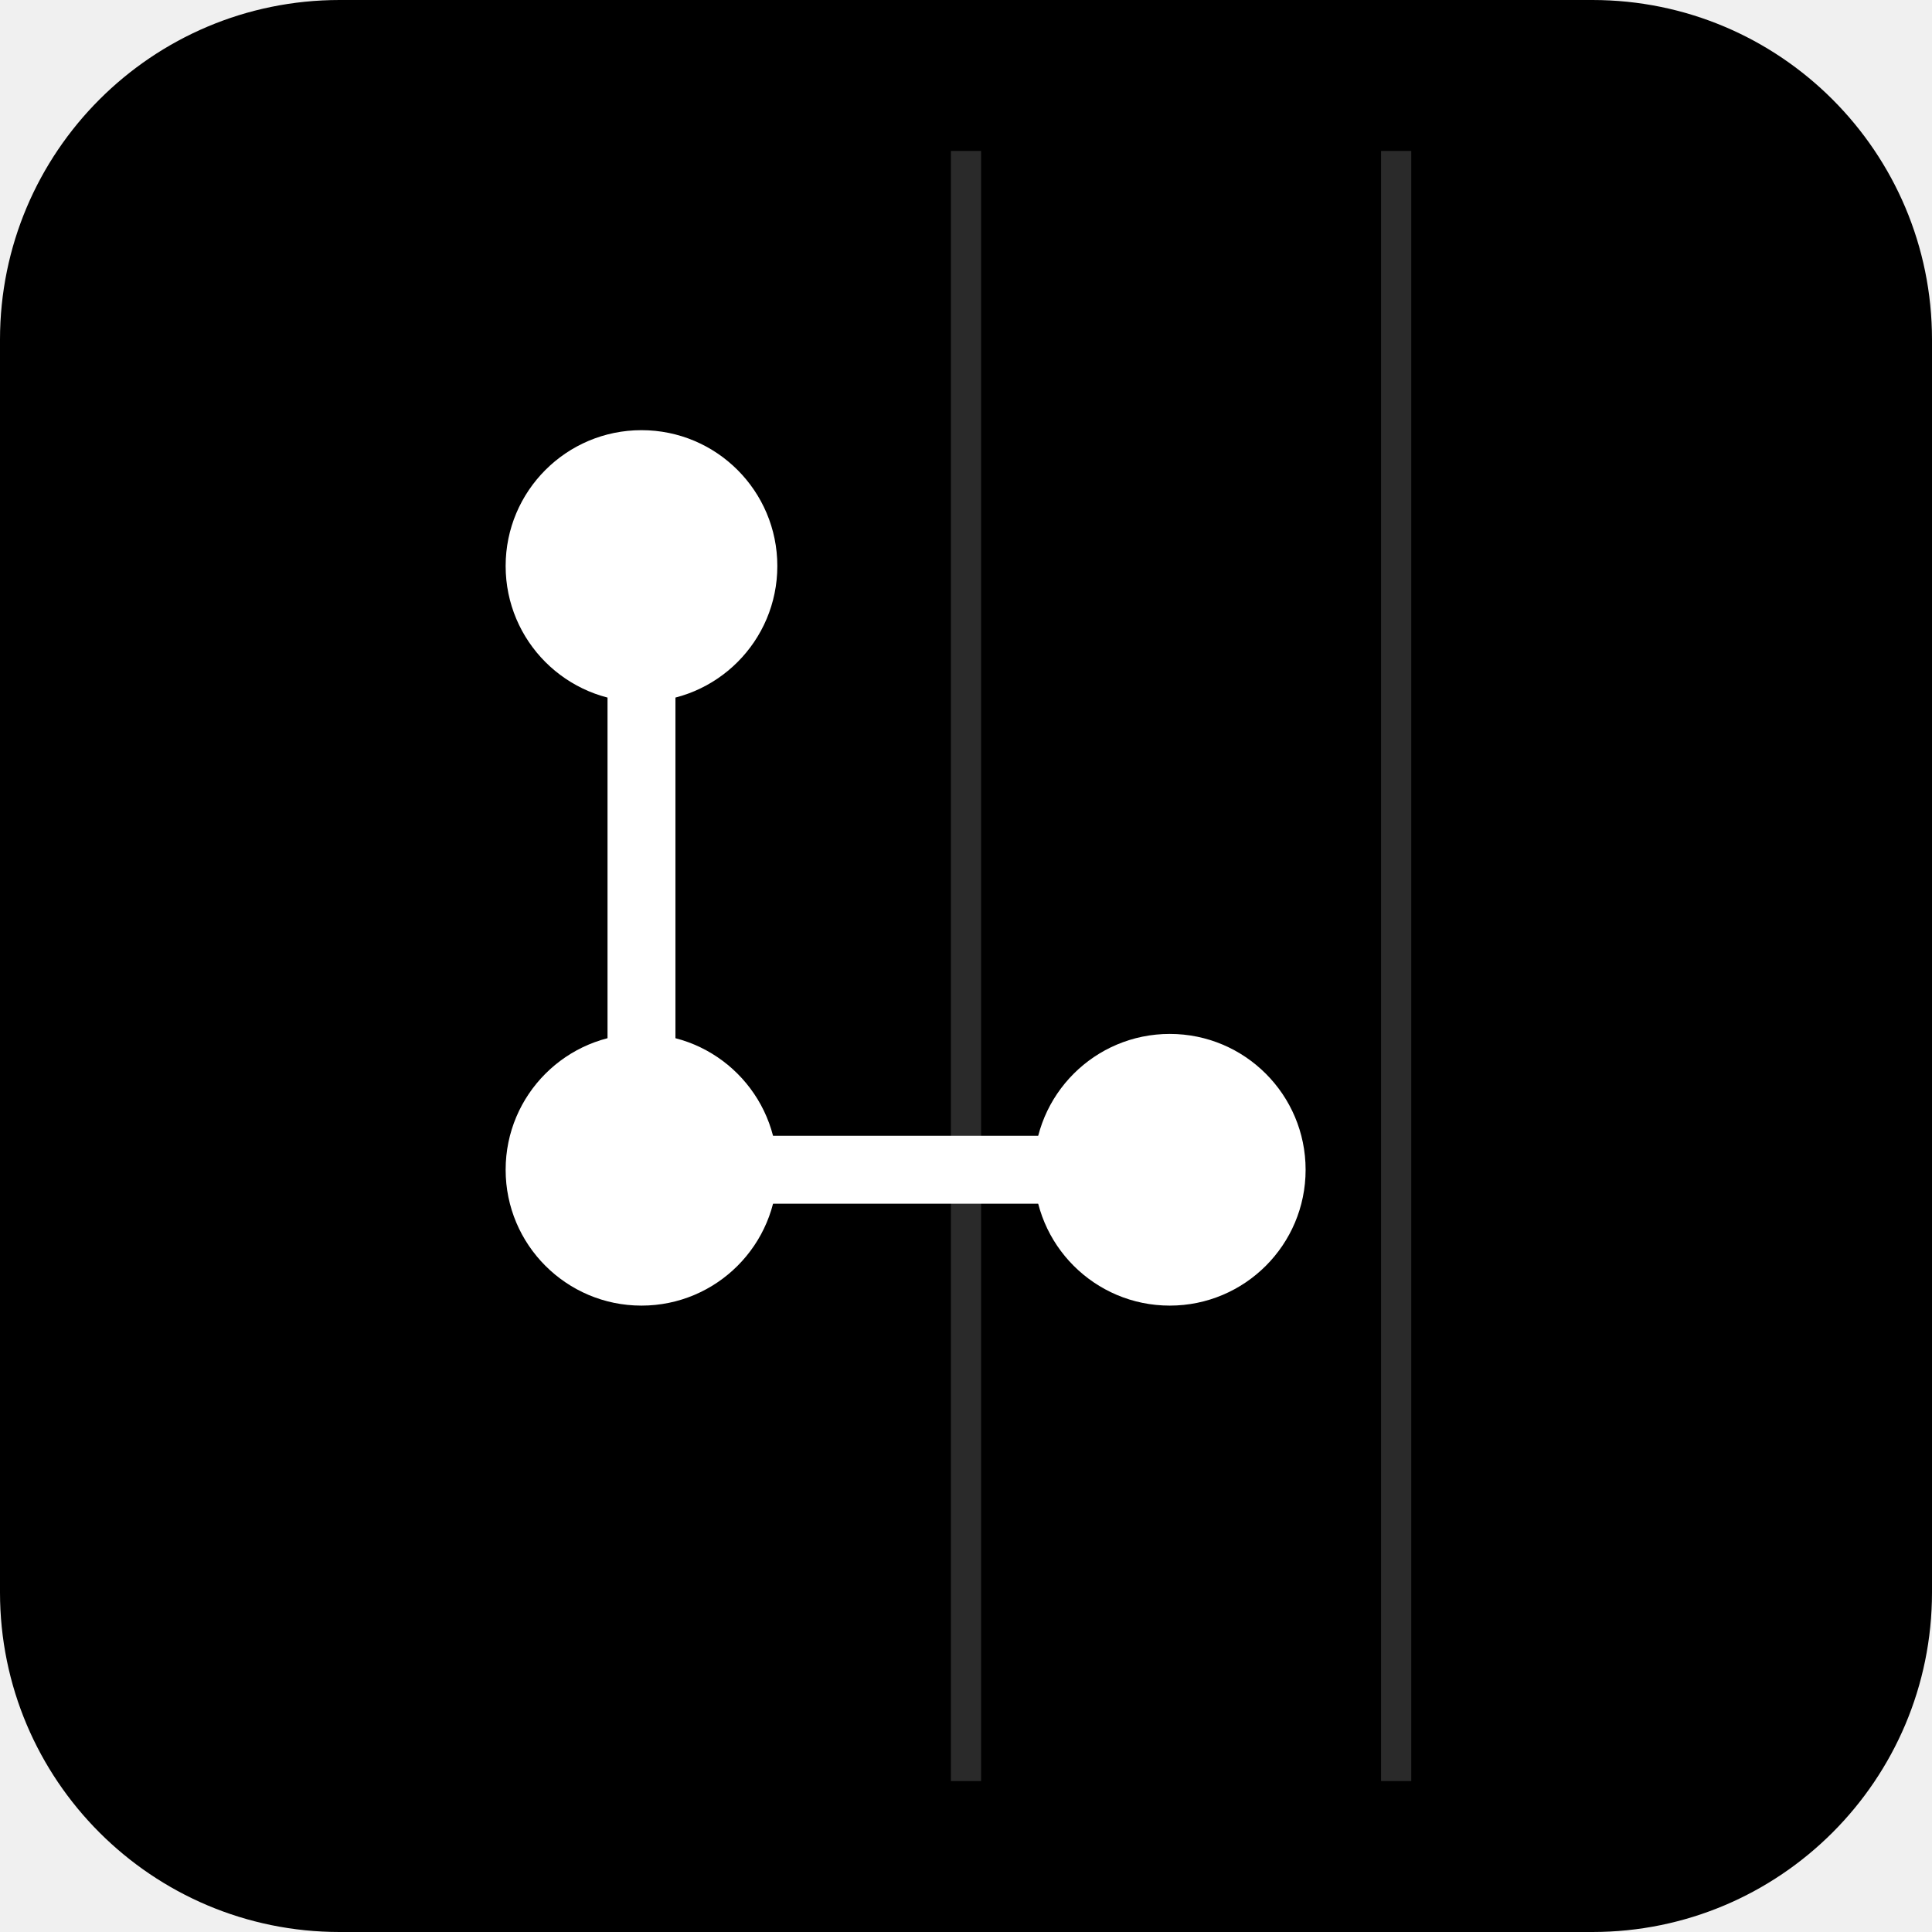
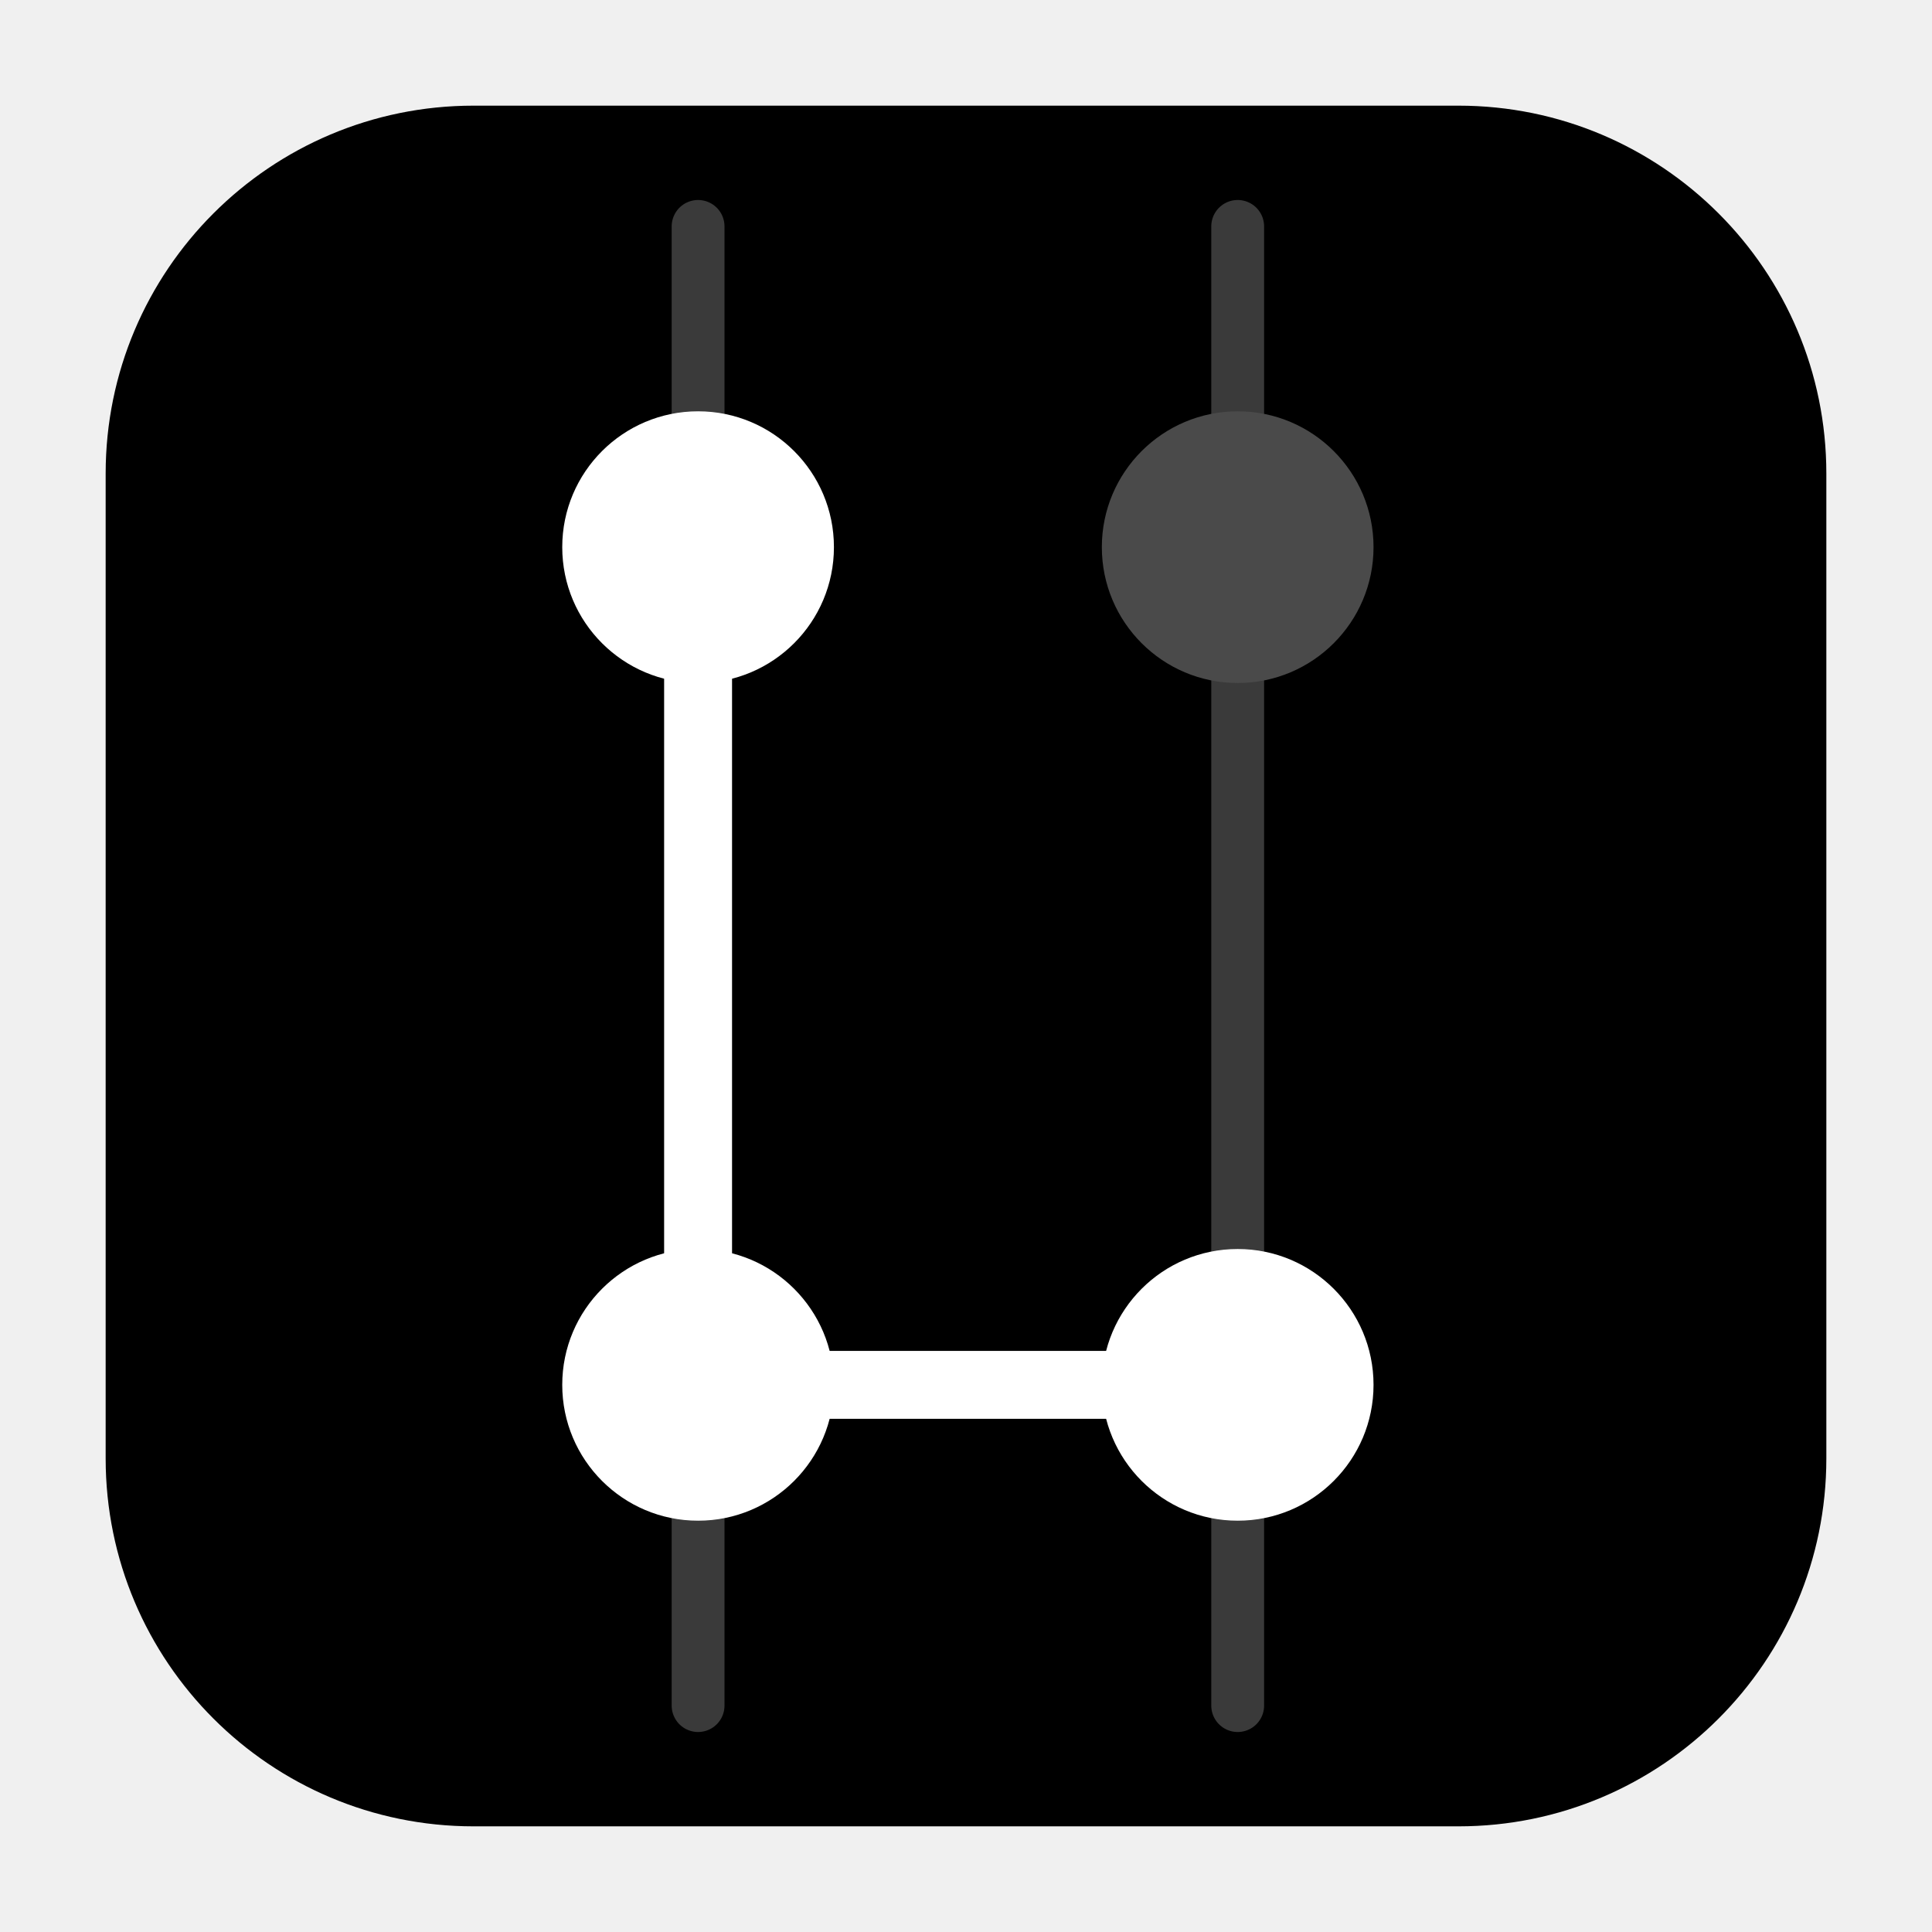
<svg xmlns="http://www.w3.org/2000/svg" width="1024" height="1024" viewBox="0 0 1024 1024">
-   <rect x="0" y="0" width="1024" height="1024" rx="180" ry="180" fill="#000000" />
-   <line x1="512" y1="80" x2="512" y2="944" stroke="#2a2a2a" stroke-width="16" />
-   <line x1="740" y1="80" x2="740" y2="944" stroke="#2a2a2a" stroke-width="16" />
-   <line x1="340" y1="300" x2="340" y2="620" stroke="#ffffff" stroke-width="36" stroke-linecap="round" />
-   <line x1="340" y1="620" x2="620" y2="620" stroke="#ffffff" stroke-width="36" stroke-linecap="round" />
-   <circle cx="340" cy="300" r="72" fill="#ffffff" />
-   <circle cx="340" cy="620" r="72" fill="#ffffff" />
-   <circle cx="620" cy="620" r="72" fill="#ffffff" />
+   <rect x="0" y="0" width="1024" height="1024" fill="transparent" />
+   <rect x="56" y="56" width="912" height="912" rx="195" ry="195" fill="#000000" />
+   <line x1="370" y1="120" x2="370" y2="904" stroke="#3a3a3a" stroke-width="28" stroke-linecap="round" />
+   <line x1="656" y1="120" x2="656" y2="904" stroke="#3a3a3a" stroke-width="28" stroke-linecap="round" />
+   <circle cx="656" cy="290" r="72" fill="#4a4a4a" />
+   <line x1="370" y1="290" x2="370" y2="734" stroke="#ffffff" stroke-width="36" stroke-linecap="round" />
+   <line x1="370" y1="734" x2="656" y2="734" stroke="#ffffff" stroke-width="36" stroke-linecap="round" />
+   <circle cx="370" cy="290" r="72" fill="#ffffff" />
+   <circle cx="370" cy="734" r="72" fill="#ffffff" />
+   <circle cx="656" cy="734" r="72" fill="#ffffff" />
</svg>
